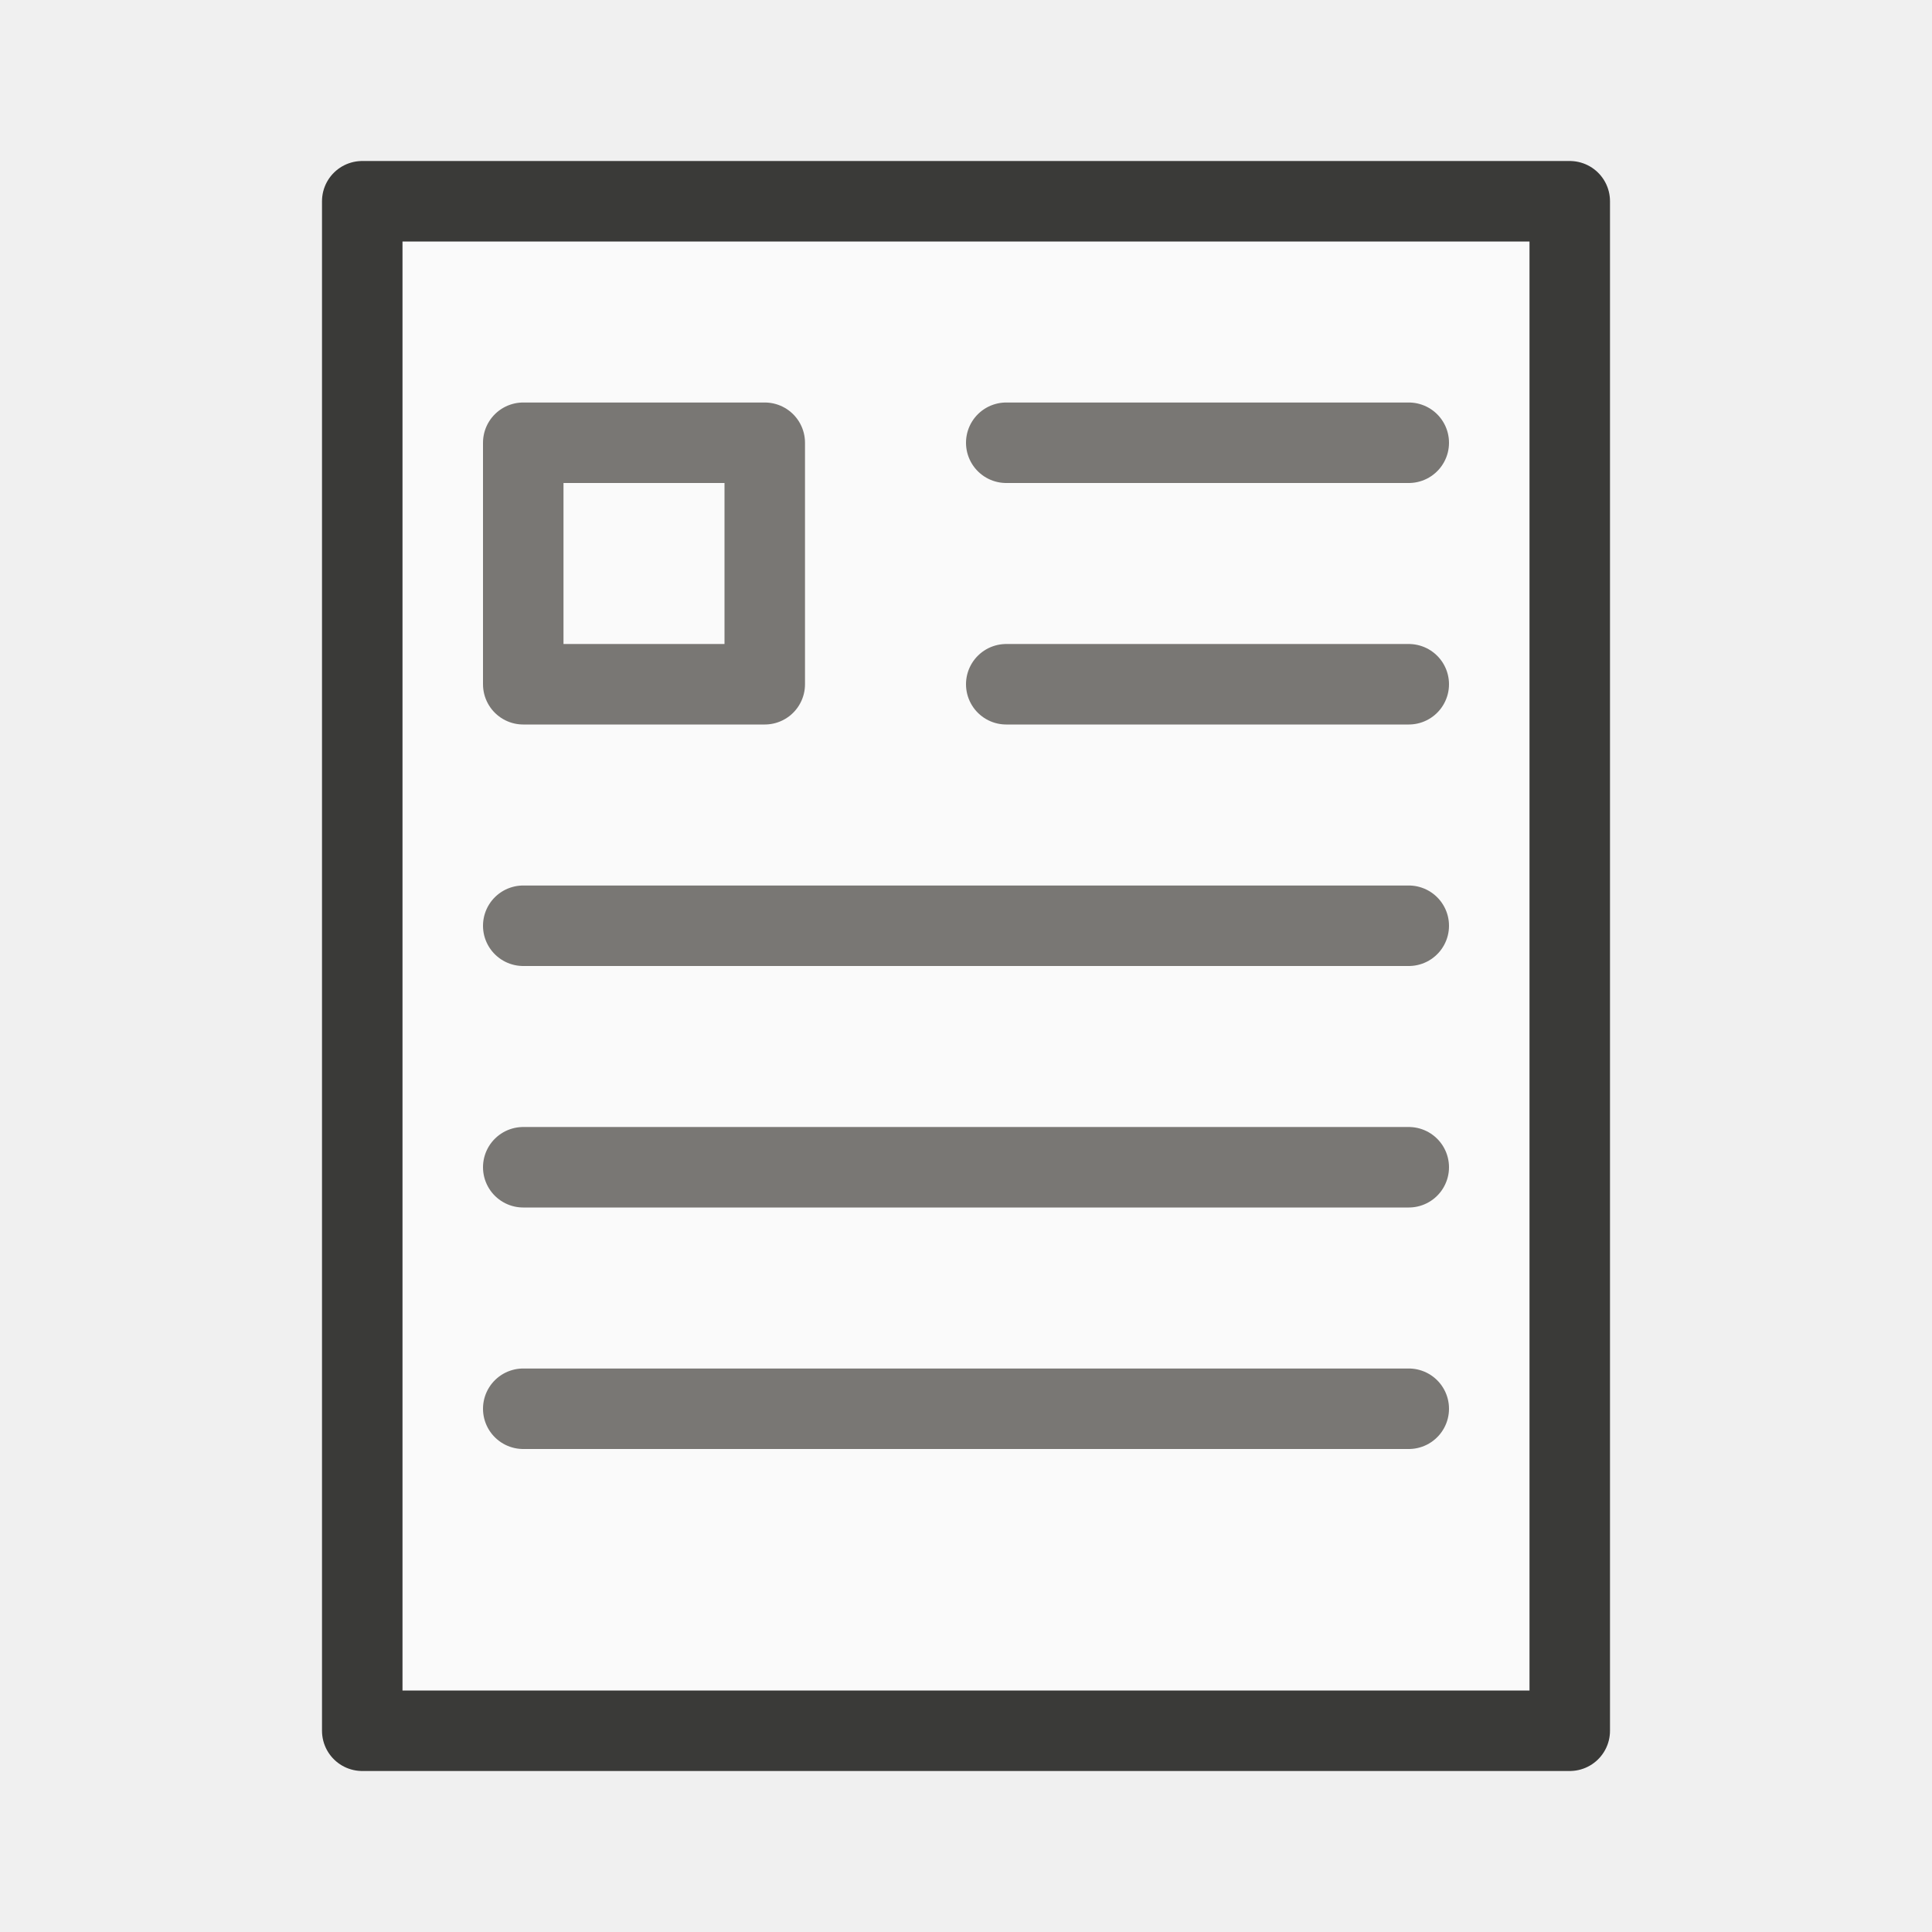
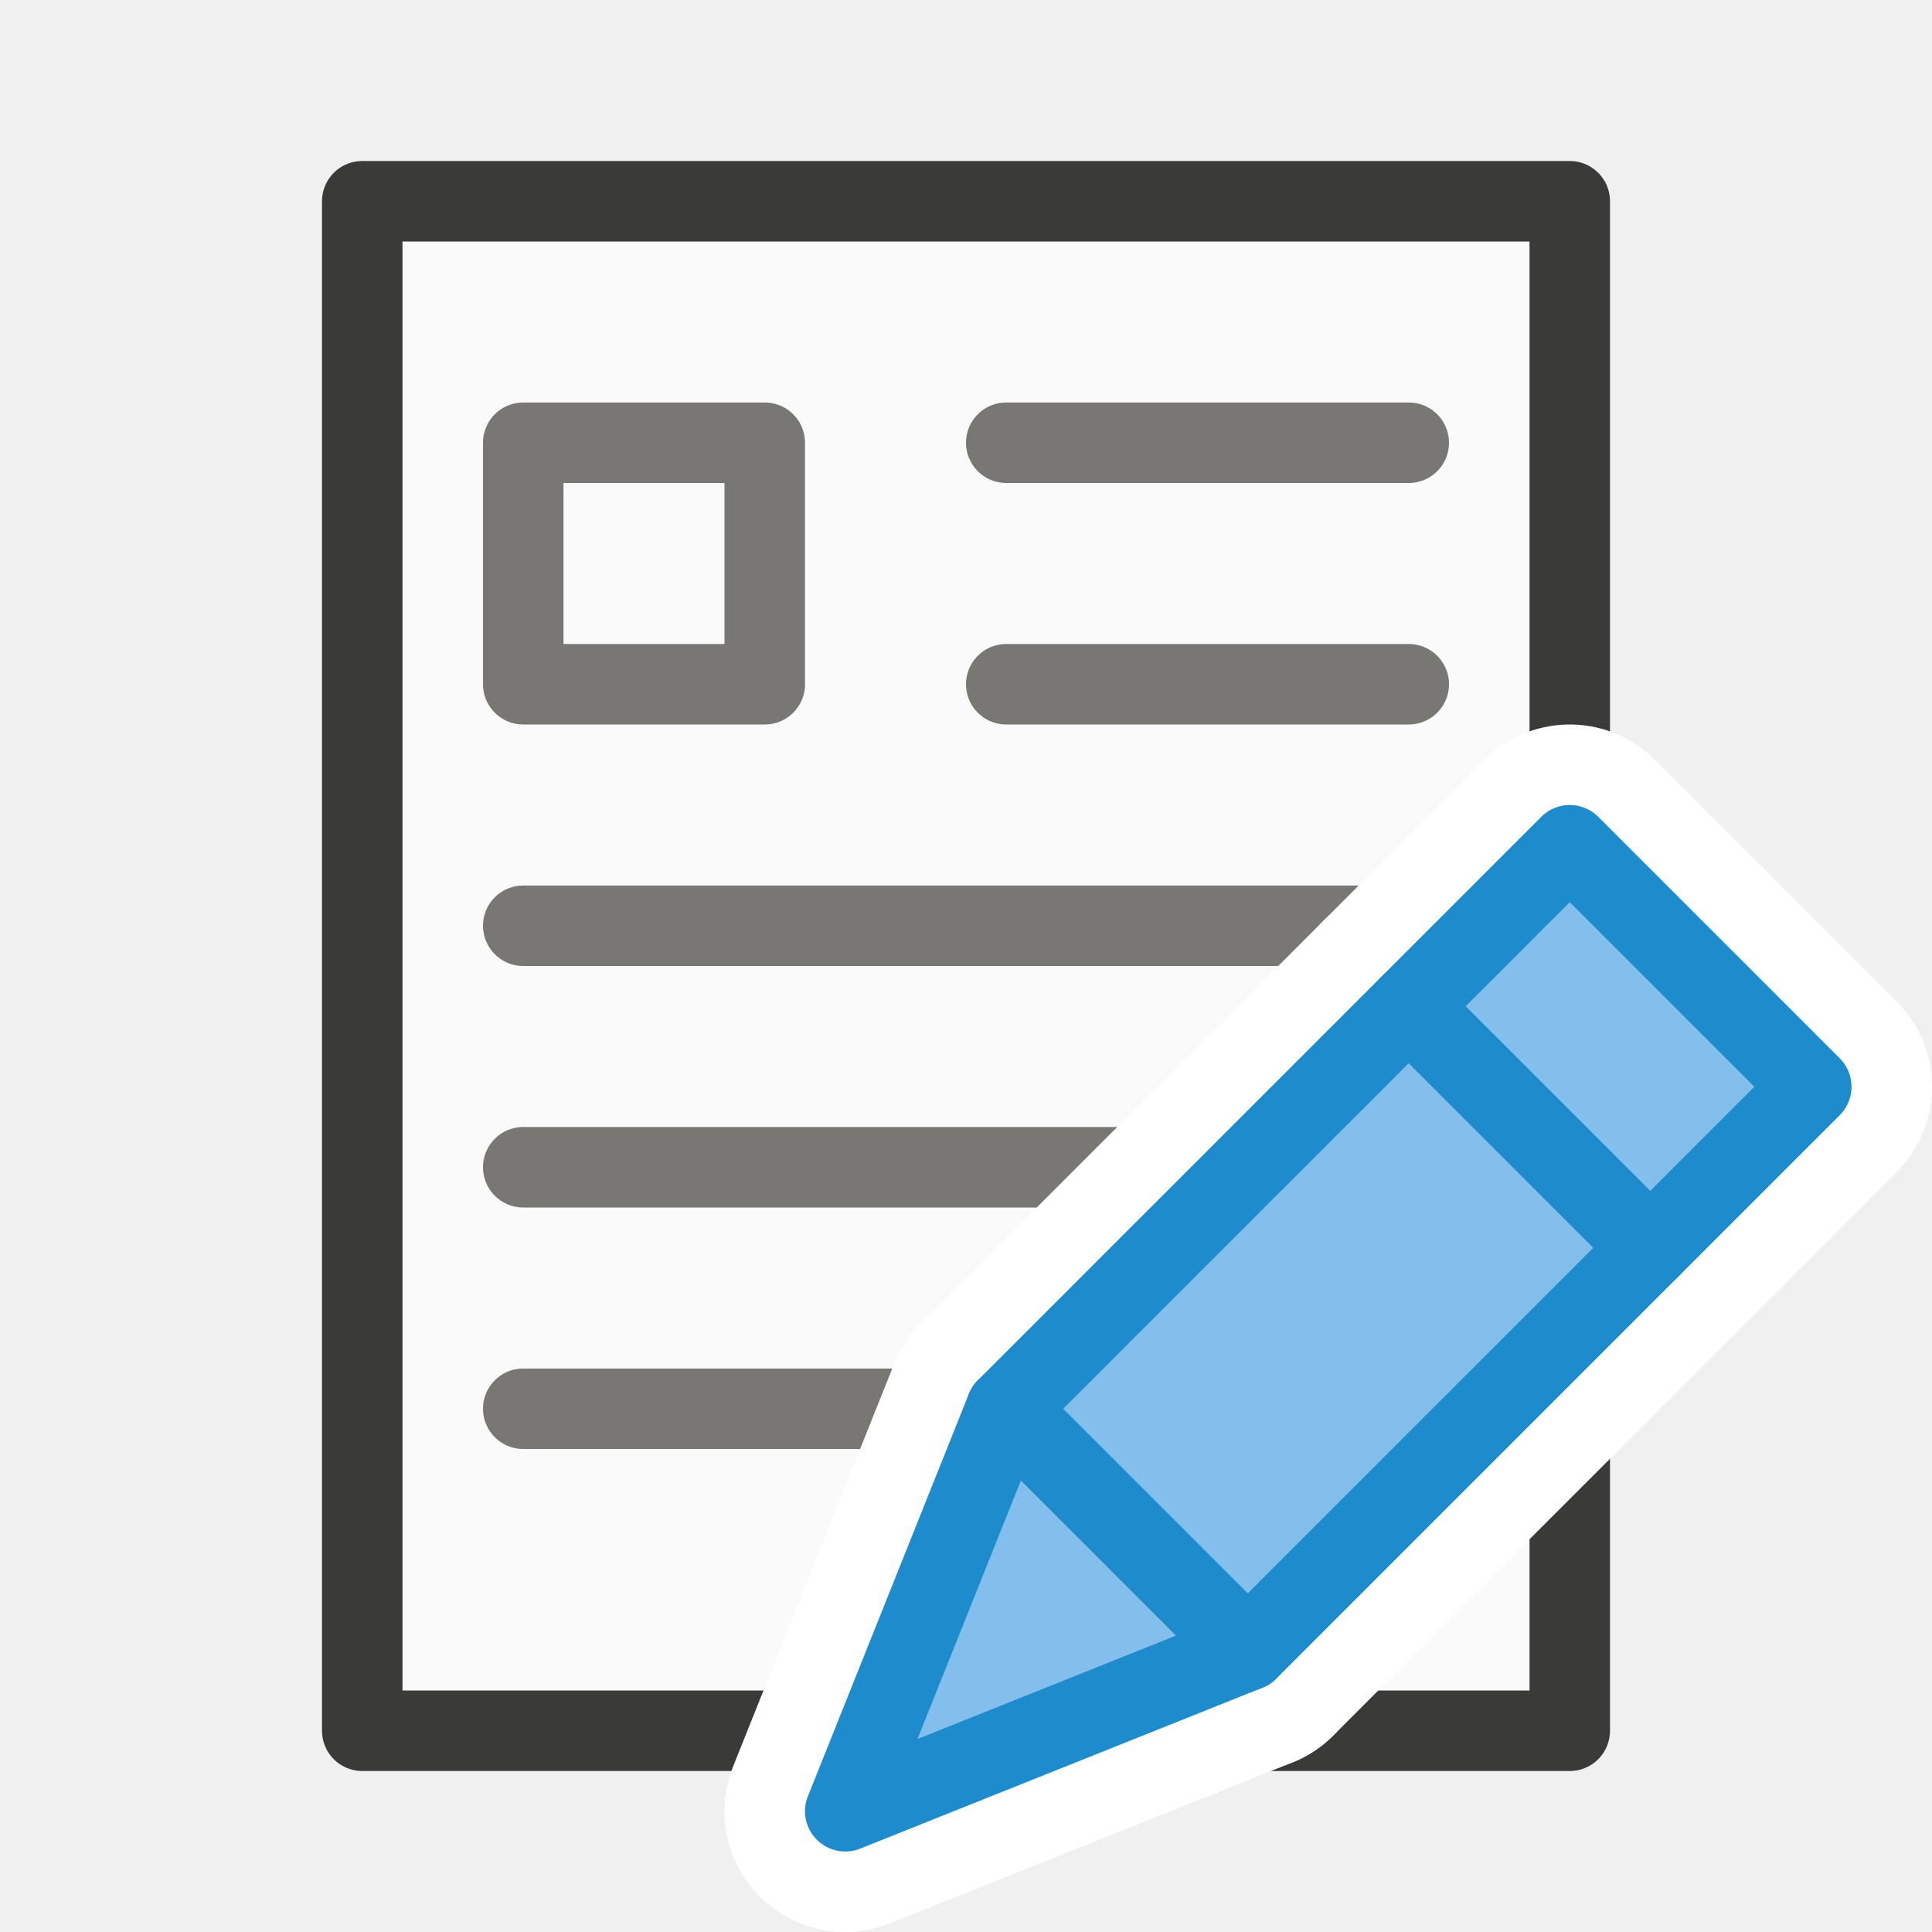
<svg xmlns="http://www.w3.org/2000/svg" viewBox="0 0 24 24">
  <g id="background" class="icn icn--area-color" fill="#fafafa" stroke="#3a3a38" stroke-linecap="round" stroke-linejoin="round">
    <path d="m 19.5,2.5 h -15 v 19 h 15 z" />
  </g>
  <g id="background" class="icn icn--secondary-line-color" fill="none" stroke="#797774" stroke-linecap="round" stroke-linejoin="round">
    <path d="m 6.5,5.5 v 3 h 3 v -3 z m 6,0 h 5 z m 0,3 h 5 z m -6,3 h 11 z m 0,3 h 11 z m 0,3 h 11 z" />
  </g>
+   <g id="symbol-background" class="icn icn--background" stroke="#fff" stroke-width="3px" stroke-linecap="round" stroke-linejoin="round">
+     <path d="m 10.5,22.5 5,-2 -3,-3 z" />
+     <path d="m 15.5,20.5 5,-5 -3,-3 -5,5 z" />
+     <path d="m 22.5,13.5 -2,2 -3,-3 2,-2 z" />
+   </g>
+   <g id="symbol" class="icn icn--highlight-color" fill="#83beec" stroke="#1e8bcd" stroke-linecap="round" stroke-linejoin="round">
+     <path d="m 10.5,22.5 5,-2 -3,-3 z" />
+     <path d="m 15.5,20.5 5,-5 -3,-3 -5,5 z" />
+     <path d="m 22.5,13.5 -2,2 -3,-3 2,-2 z" />
+   </g>
</svg>
